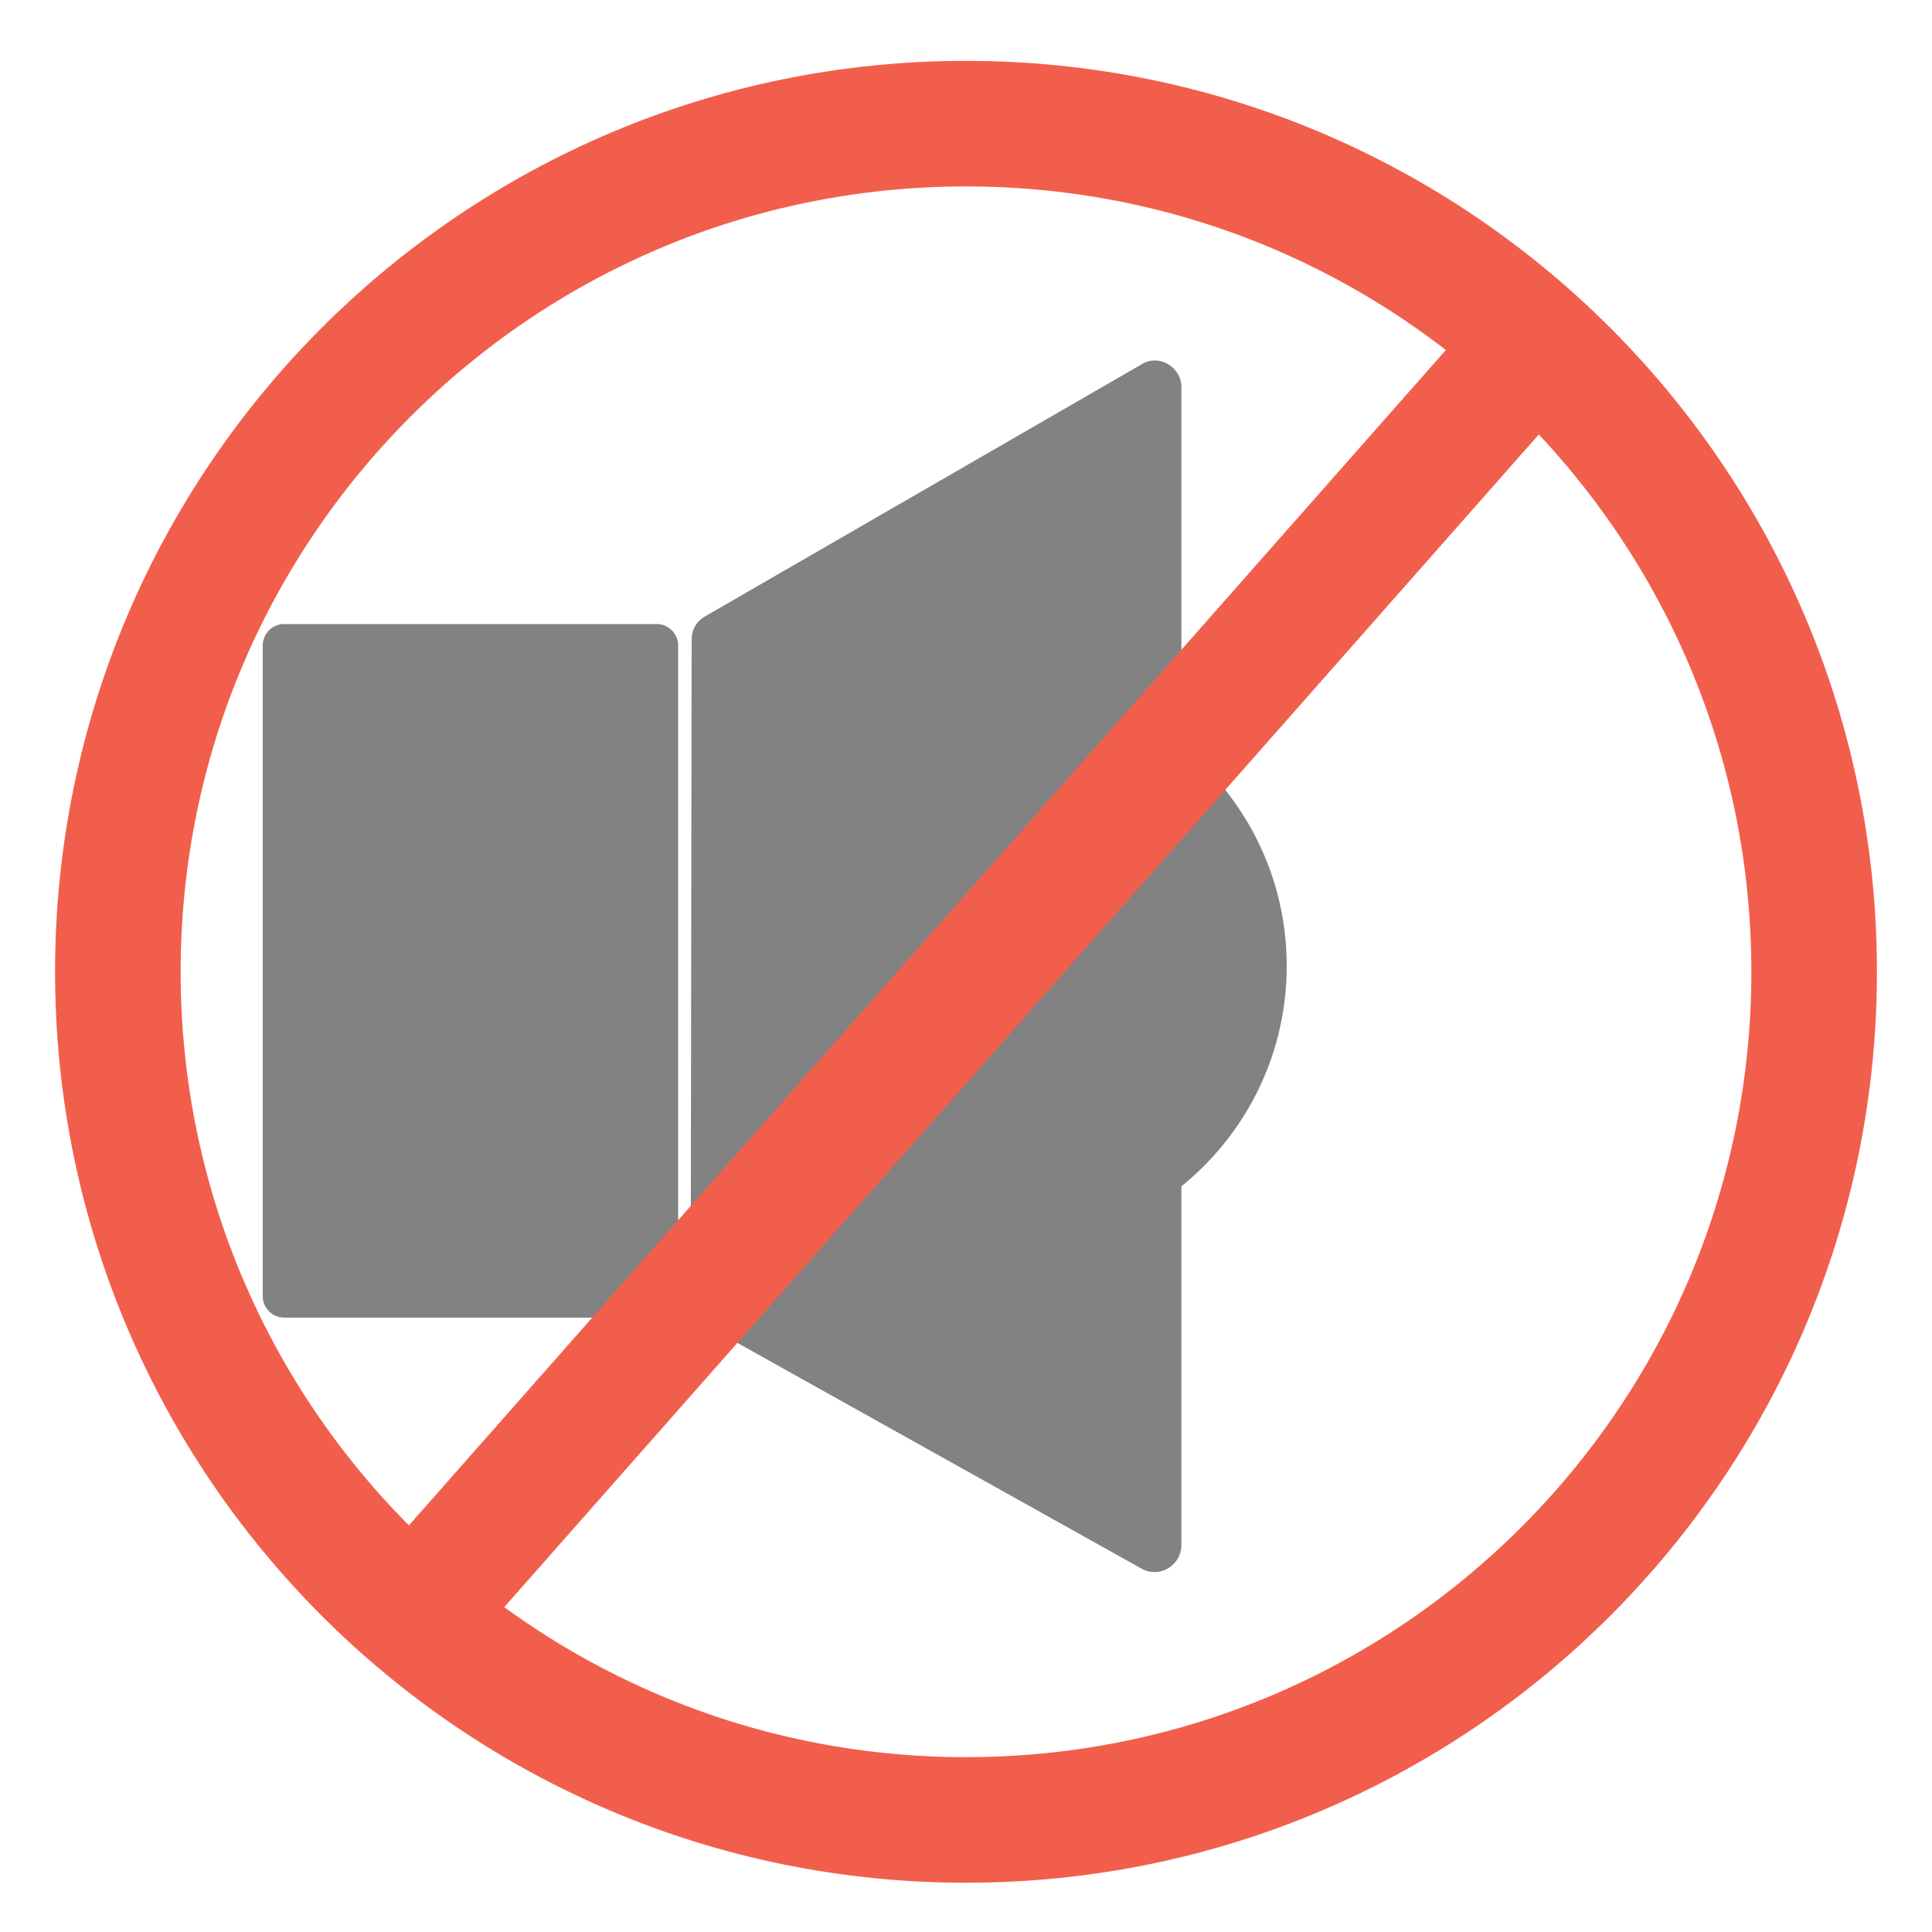
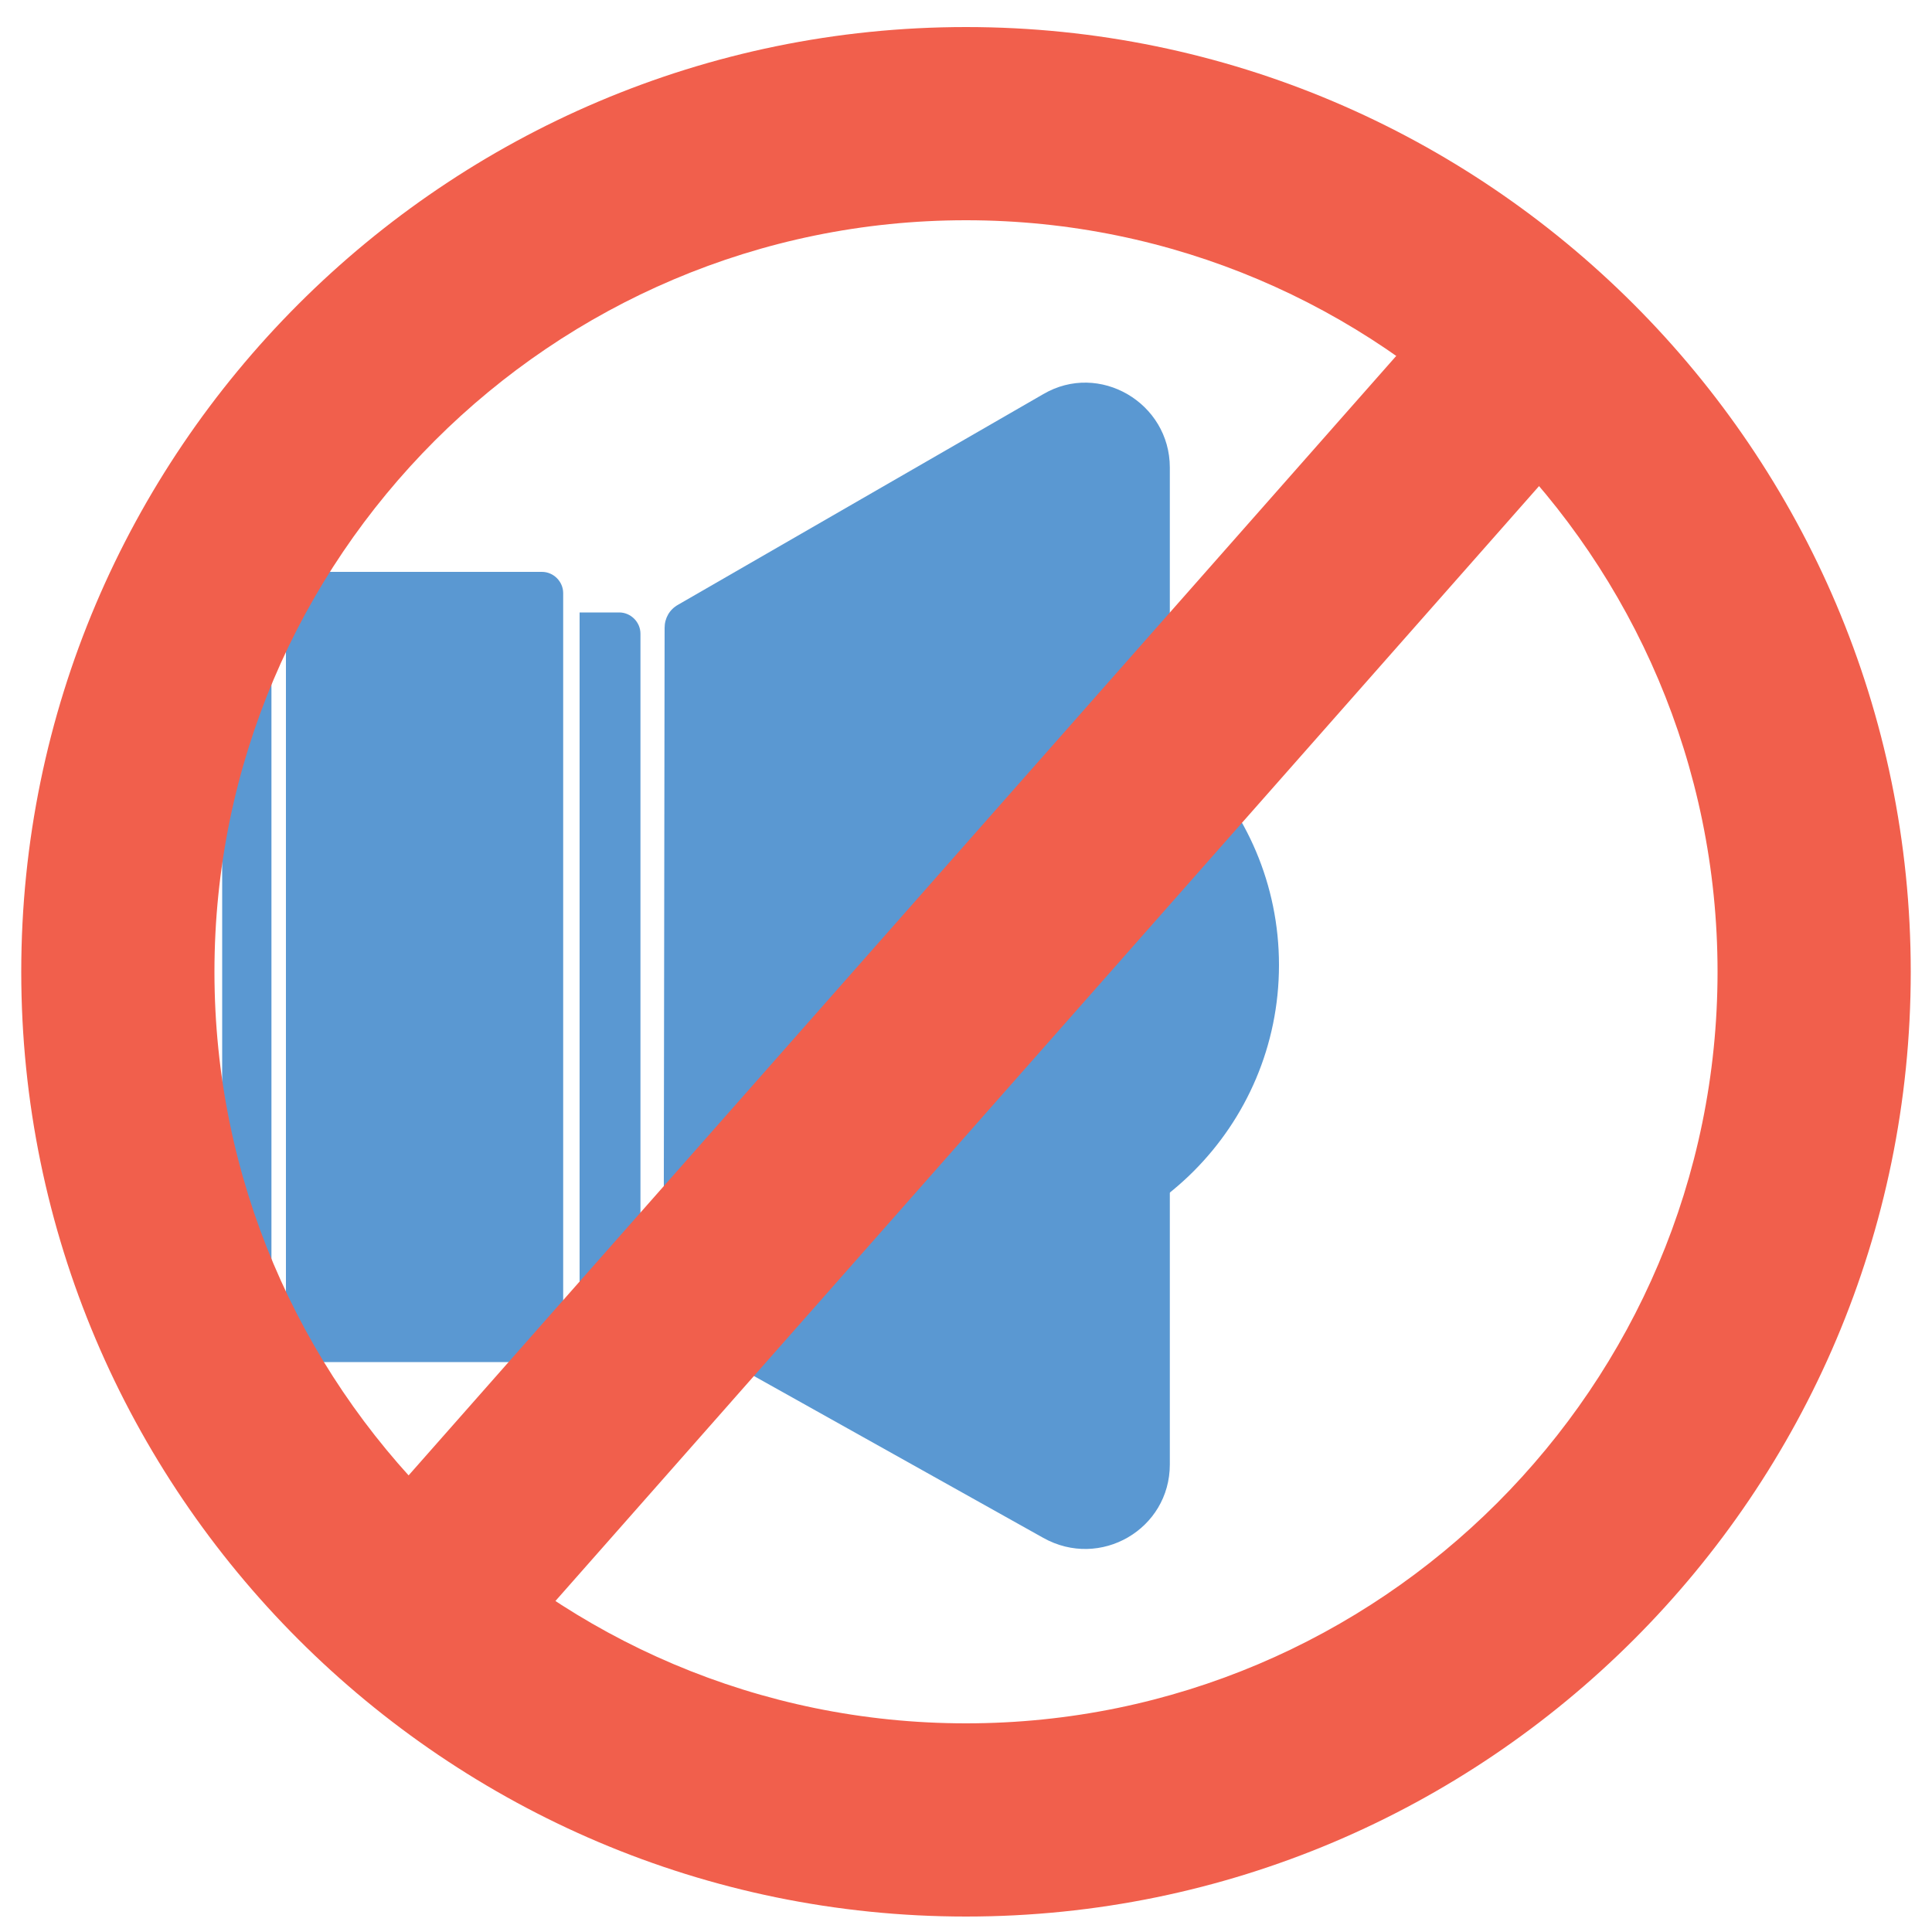
<svg xmlns="http://www.w3.org/2000/svg" version="1.1" x="0px" y="0px" viewBox="0 0 200 200" style="enable-background:new 0 0 200 200;" xml:space="preserve">
  <style type="text/css">
	.st0{fill:#5A98D2;}
	.st1{fill:#9CCC57;}
- 	.st2{fill:#828282;}
- 	.st3{display:none;}
- 	.st4{display:inline;fill:#828282;}
- 	.st5{fill:none;stroke:#F15F4C;stroke-width:13;stroke-miterlimit:10;}
+ 	.st2{fill:#F15F4C;}
</style>
  <g id="Layer_1">
</g>
  <g id="Layer_2">
    <g>
-       <circle class="st2" cx="103.9" cy="100" r="29.3" />
-       <path class="st2" d="M68,136.4H29.4c-1.2,0-2.2-1-2.2-2.2V66.8c0-1.2,1-2.2,2.2-2.2H68c1.2,0,2.2,1,2.2,2.2v67.3    C70.2,135.4,69.2,136.4,68,136.4z" />
-       <path class="st2" d="M118.2,162.4l-45.3-25.3c-0.9-0.5-1.4-1.4-1.4-2.4l0.1-68.5c0-1,0.5-1.9,1.4-2.4l45.2-26.1    c1.8-1.1,4.1,0.3,4.1,2.4l0,119.8C122.3,162.1,120,163.4,118.2,162.4z" />
-     </g>
-     <g class="st3">
-       <path class="st4" d="M140.1,100c0,10.6-3.7,18.6-8.7,24.4c-1.2,1.5-0.9,3.6,0.6,4.7l3,2c1.4,0.9,3.2,0.7,4.3-0.6    c7-8.5,10.8-18.9,10.8-30.5c0-11.4-3.6-21.7-10.5-30.1c-1.1-1.3-2.9-1.6-4.3-0.6l-2.9,2c-1.5,1.1-1.9,3.2-0.7,4.6    C136.5,81.8,140.1,89.6,140.1,100z" />
-       <path class="st4" d="M157.8,100c0,13.2-4,25.1-11.5,34.9c-1.1,1.5-0.8,3.6,0.7,4.6l3,2.1c1.4,1,3.3,0.6,4.4-0.7    c8.7-11.4,13.3-25.3,13.3-40.8c0-15.3-4.6-29.1-13.1-40.5c-1-1.4-3-1.7-4.4-0.7l-3,2.1c-1.5,1-1.8,3.1-0.7,4.6    C153.9,75.2,157.8,87,157.8,100z" />
-       <path class="st4" d="M175.3,100c0,16.9-5.1,32.1-14.4,44.6c-1.1,1.5-0.7,3.5,0.8,4.6l3,2.1c1.4,1,3.4,0.6,4.4-0.8    c10.5-14.1,16.2-31.3,16.2-50.4c0-19-5.6-36.1-16-50.1c-1-1.4-3-1.8-4.4-0.8l-3,2.1c-1.5,1-1.8,3.1-0.8,4.5    C170.3,68.2,175.3,83.3,175.3,100z" />
+       <circle class="st0" cx="102.2" cy="99.9" r="30.2" />
+       <g>
+         <path class="st0" d="M25.2,63.4c-1.2,0-2.2,1-2.2,2.2v69.6c0,1.2,1,2.2,2.2,2.2h2.9v-74H25.2z" />
+         <path class="st0" d="M64.1,63.4h-4.1v74h4.1c1.2,0,2.2-1,2.2-2.2V65.6C66.3,64.4,65.3,63.4,64.1,63.4z" />
+       </g>
+       <path class="st0" d="M56.2,141H31.8c-1.2,0-2.2-1-2.2-2.2V61.4c0-1.2,1-2.2,2.2-2.2h24.3c1.2,0,2.2,1,2.2,2.2v77.3    C58.4,140,57.4,141,56.2,141z" />
+       <path class="st0" d="M108,159.2l-37.9-21.2c-0.9-0.5-1.4-1.4-1.4-2.5L68.8,65c0-1,0.5-1.9,1.4-2.4L108,40.8    c5.8-3.4,13.1,0.9,13.1,7.6l0,103.2C121.1,158.3,113.9,162.5,108,159.2z" />
    </g>
    <g>
-       <circle class="st5" cx="100" cy="100.6" r="87.8" />
-       <line class="st5" x1="42.8" y1="167.2" x2="158.9" y2="35.6" />
+       <path class="st2" d="M100,198.4c-53.9,0-97.8-43.9-97.8-97.8C2.2,46.7,46.1,2.8,100,2.8c53.9,0,97.8,43.9,97.8,97.8    C197.8,154.6,153.9,198.4,100,198.4z M100,22.8c-42.9,0-77.8,34.9-77.8,77.8s34.9,77.8,77.8,77.8s77.8-34.9,77.8-77.8    S142.9,22.8,100,22.8z" />
+       <rect x="90.9" y="13.6" transform="matrix(0.7499 0.6616 -0.6616 0.7499 92.3182 -41.3682)" class="st2" width="20" height="175.6" />
    </g>
  </g>
</svg>
